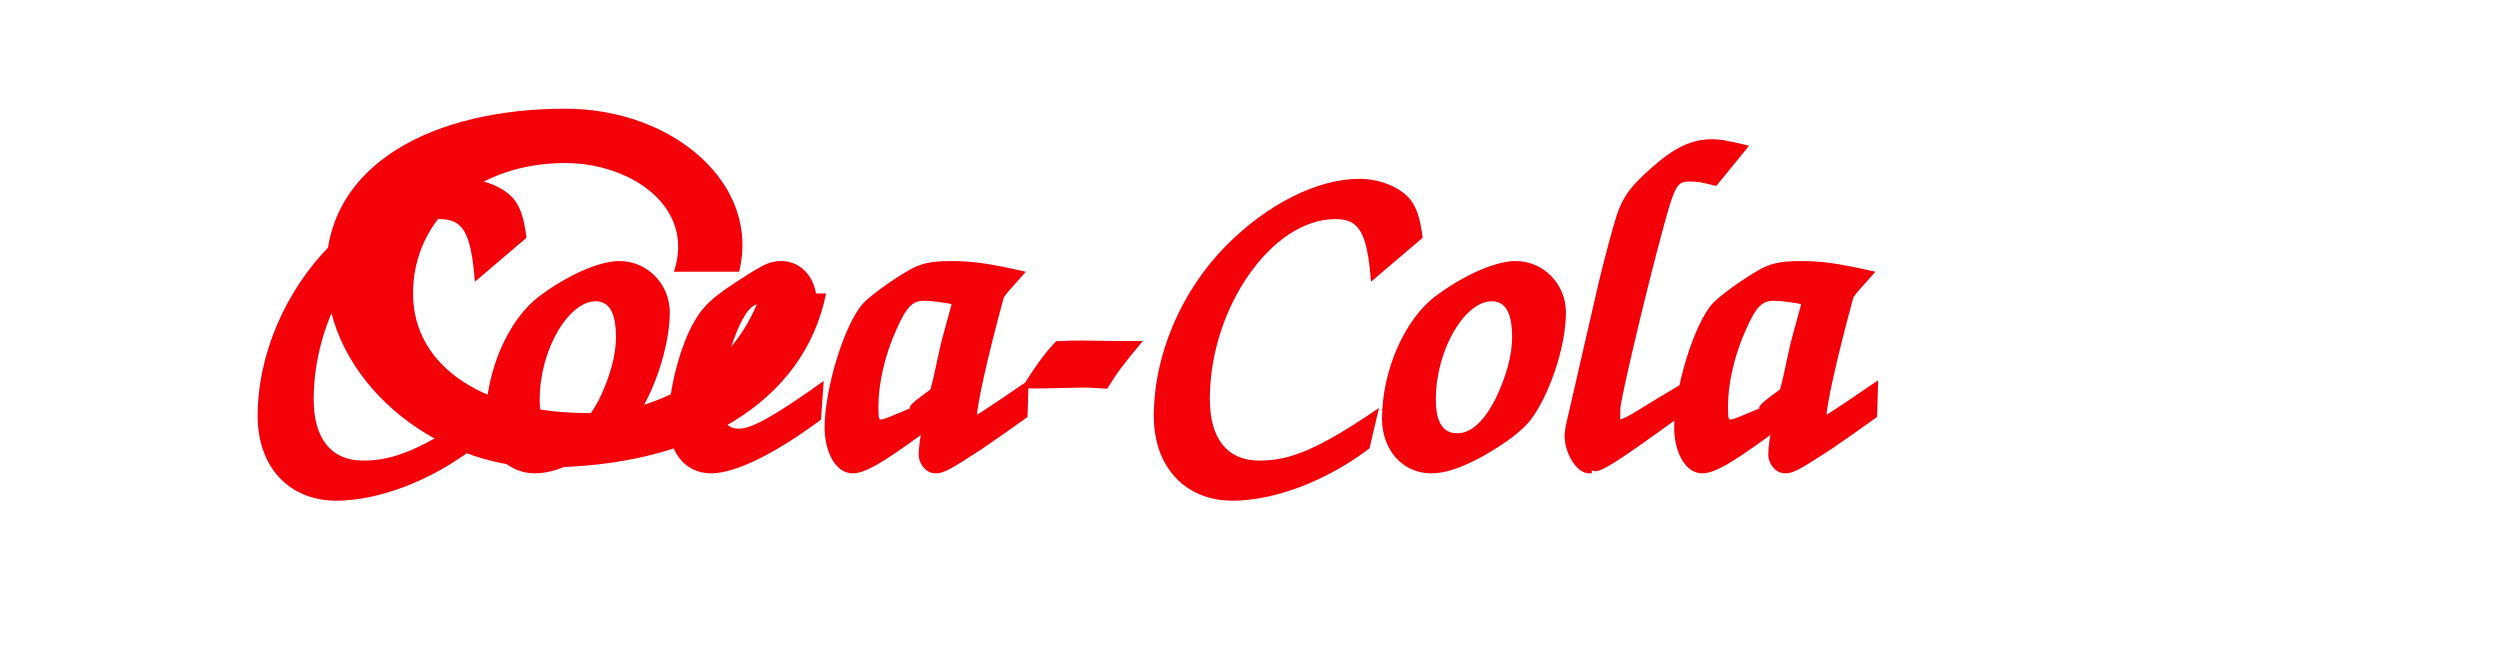
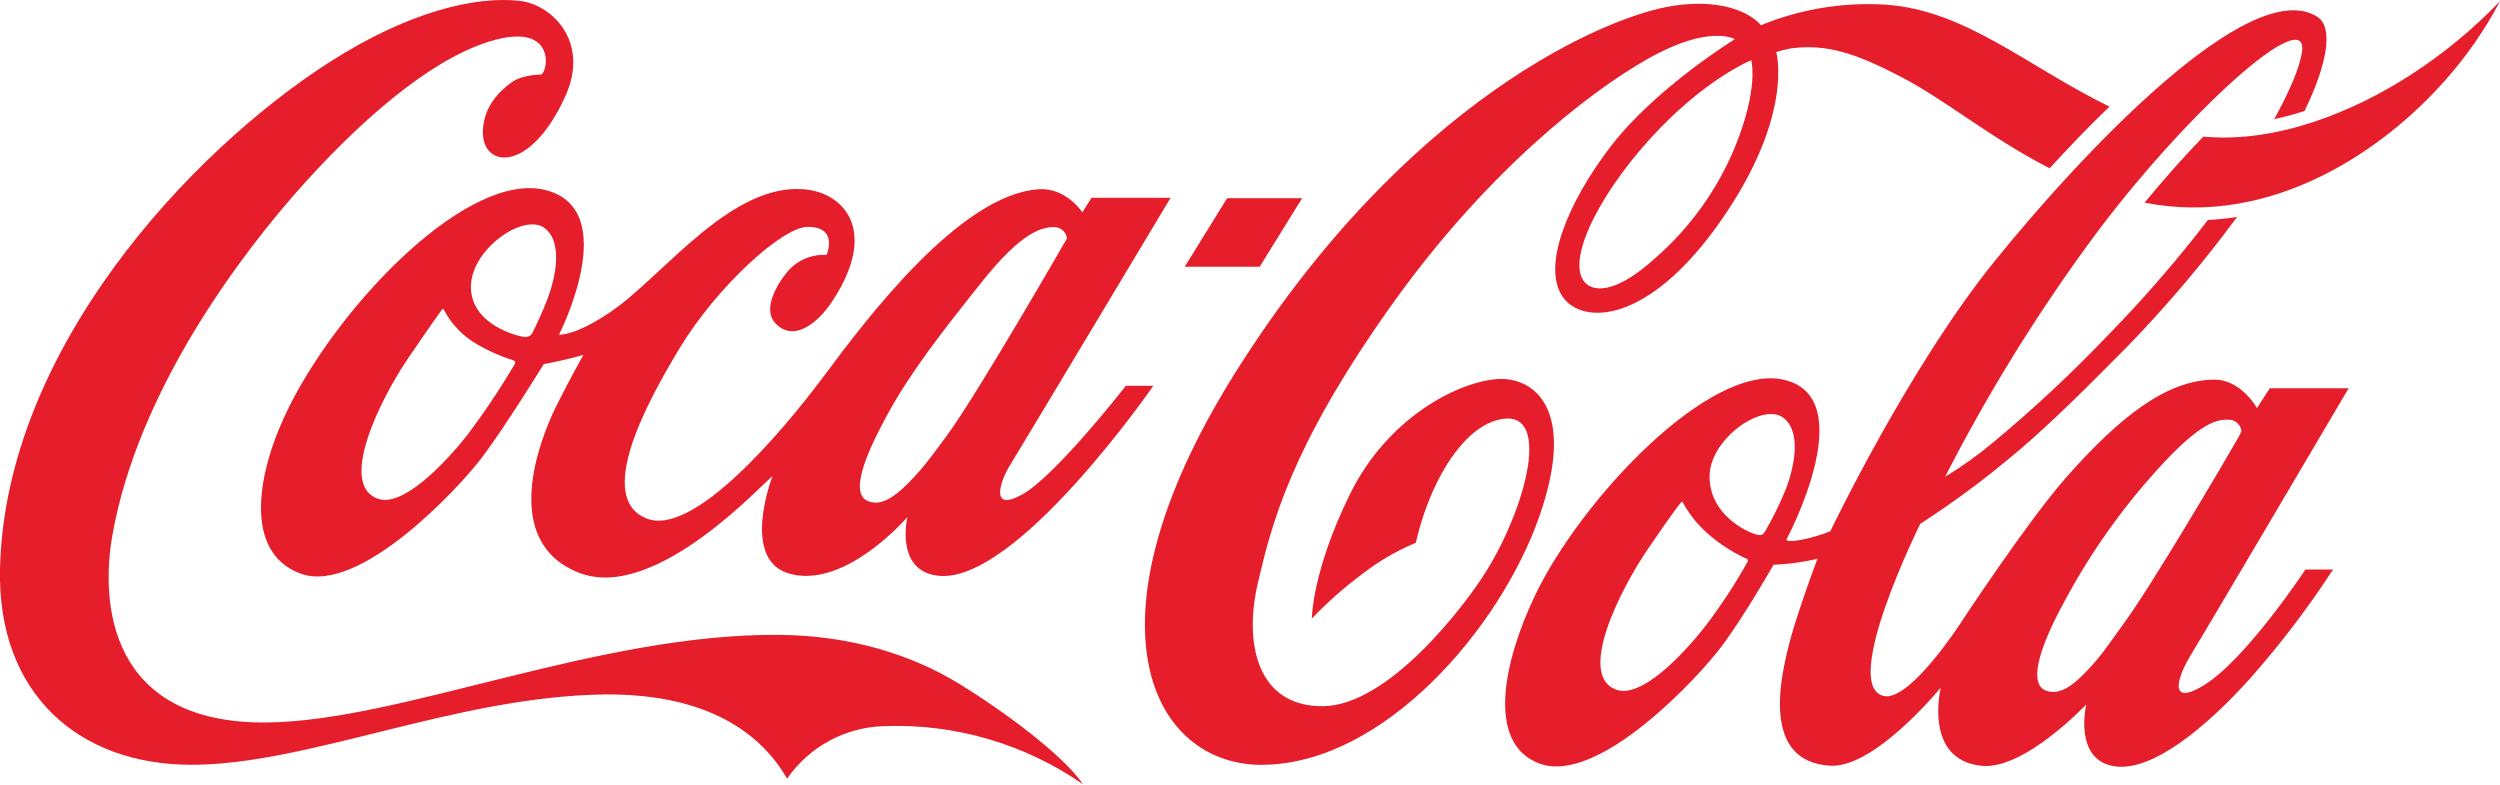
- <svg xmlns="http://www.w3.org/2000/svg" viewBox="0 0 230 60" height="60">
-   <g transform="translate(10, 5)">
-     <path d="M40 38 C30 38 20 30 20 20 C20 10 30 5 42 5 C52 5 60 12 58 20 L52 20 C54 14 48 10 42 10 C34 10 28 15 28 22 C28 29 35 33 44 33 C52 33 58 28 60 22 L66 22 C64 32 54 38 40 38 Z" fill="#F40009" />
-     <text x="10" y="38" font-family="'Brush Script MT', 'Segoe Script', cursive, sans-serif" font-style="italic" font-weight="bold" font-size="42" fill="#F40009">Coca-Cola</text>
-   </g>
+ <svg xmlns="http://www.w3.org/2000/svg" viewBox="0 0 615.08 192.94">
+   <path fill="#e61d2b" d="M430.88,14.81s-11.53,4.59-24.94,19.37S384.72,65.58,390.5,70c2.22,1.68,7.34,2,16.63-6.4a73.4,73.4,0,0,0,19.66-27.26c6-14.63,4.09-21.35,4.09-21.51M504.27,41.4c-14.9-7.64-25.79-17-37.12-22.79-10.81-5.55-17.8-7.87-26.54-6.7a27.08,27.08,0,0,0-3.6.9S441.51,28.18,423.6,54C405.46,80.18,389,80,384.32,72.81c-4.9-7.59,1.43-23.06,12-36.83,11.07-14.4,30.51-26.34,30.51-26.34s-6.2-3.79-21.42,4.84C390.56,22.86,365,42.86,341.28,76.59s-28.42,52.29-31.82,66.9-.31,30.26,15.89,30.26,35.06-24.71,40.38-33.3c9.89-16,16.34-40.54,2.88-37.17-6.63,1.66-12,9-15.39,16.07a68.75,68.75,0,0,0-4.88,14.2,56,56,0,0,0-13.13,7.64,97.09,97.09,0,0,0-12.46,11s.06-11.68,9.37-30.58,26.4-27.53,36.08-28.34c8.72-.7,20.07,6.7,10.45,34s-38,60.49-67.81,60.9c-27.51.38-45.51-34.73-7.22-96C346,24.48,395.71,3.71,411.85,1.4s21.39,4.81,21.39,4.81a69.43,69.43,0,0,1,30.69-5.06C483.64,2.48,498.88,16.43,519,26.23c-5.23,5-10.22,10.25-14.72,15.17m88.54-22.79c-13.66,8.76-32.56,16.7-50.72,15-4.6,4.75-9.52,10.25-14.45,16.25,31.49,6.23,59.08-13.28,73.75-29.89A97.91,97.91,0,0,0,615.08.3a122.82,122.82,0,0,1-22.27,18.31m-41.93,88.72a6.86,6.86,0,0,0,.58-1.31,3.18,3.18,0,0,0-2.89-2.76c-3-.14-7.09.43-17.82,12.31a161.54,161.54,0,0,0-22.81,32.36c-6.14,11.22-8.63,19.58-5.1,21.74a5.09,5.09,0,0,0,3.72.38c2.39-.57,5.1-2.81,9.22-7.58,1.93-2.24,4.07-5.41,6.63-8.92,7.1-9.66,24.94-40.07,28.47-46.22M439.42,120.25c1.79-4.68,4.07-13.87-.67-17.48-5.09-3.83-18.07,5.16-18.14,14.38-.09,9.44,9.14,13.71,11.35,14.31,1.26.34,1.7.29,2.31-.72a84.17,84.17,0,0,0,5.15-10.49m-9.82,17.17a39.24,39.24,0,0,1-8.92-5.69A28.6,28.6,0,0,1,414,123.6c-.18-.3-.36-.07-.56.2s-1,1-7.92,11.14-17.55,31.15-7.93,34.73c6.16,2.29,16.41-8.5,22-15.65a133.53,133.53,0,0,0,10.33-15.72c.29-.61,0-.75-.31-.88m109.12,24.27c-2.61,4.18-5.59,12.2,3,7.21,10.51-6.07,25.48-28.78,25.48-28.78H574a227.6,227.6,0,0,1-20.58,27c-10.65,11.8-23.64,22.52-32.79,21.46-10.69-1.25-7.34-15.28-7.34-15.28S498,189.58,487.42,188.41c-14.29-1.58-9.93-19.24-9.93-19.24S461.33,189,450.32,188.39c-17.26-1-12.92-22-8.12-36.79,2.57-7.91,4.95-14.12,4.95-14.12s-1.71.45-5.39,1c-1.92.27-5.42.47-5.42.47s-7.19,12.68-12.94,20.3-30.19,33.89-44.57,28.63c-13.3-4.86-8.9-25.22-1.16-41.4,11.3-23.59,43.08-57.48,61.41-53,19,4.61.43,39.28.43,39.28s0,.13.2.22c.38.14,1.37.25,3.66-.2a41.13,41.13,0,0,0,6.95-2.07s19.1-40,40.2-66.17S553.71-6.7,570.23,4.2c4,2.68,2.2,11.91-3.24,23.11a74.1,74.1,0,0,1-7.46,2c3.64-6.61,6.05-12.18,6.77-16.07,2.49-13.52-29.08,15-51.64,45.64a425.28,425.28,0,0,0-36.1,58.43A98.92,98.92,0,0,0,490.2,109a333.22,333.22,0,0,0,28.64-26.74,311.87,311.87,0,0,0,24.38-28.14,66.14,66.14,0,0,0,7.17-.74,308.92,308.92,0,0,1-26.9,31.78c-9,9.1-18.74,18.89-27.2,26a226.54,226.54,0,0,1-23.86,17.73s-19.73,39.79-9,42.34c6.31,1.52,18.77-17.67,18.77-17.67s16.26-24.81,26.06-36c13.37-15.2,24.88-24,36.38-24.16,6.7-.12,10.65,7,10.65,7l3.15-4.88h19.4s-36.23,61.48-39.13,66.11M592.81,18.61c-13.66,8.76-32.56,16.7-50.72,15-4.6,4.75-9.52,10.25-14.45,16.25,31.49,6.23,59.08-13.28,73.75-29.89A97.91,97.91,0,0,0,615.08.3a122.82,122.82,0,0,1-22.27,18.31M320.36,48.77H301.91L291.48,65.62l18.45,0ZM233,107.12c7.85-10.76,29.51-48.47,29.51-48.47a3.17,3.17,0,0,0-2.88-2.76c-3-.14-8,.87-17.93,13.3s-17.64,22.32-23.26,32.61c-6.16,11.23-8.85,19.15-5.31,21.3a5.26,5.26,0,0,0,3.71.38c2.3-.58,5.31-2.89,9.44-7.64,1.94-2.22,4.14-5.21,6.72-8.72m-99-51c-5.1-3.85-18.07,5.16-18.14,14.36-.08,9.45,11.67,12.34,13.19,12.41a2.31,2.31,0,0,0,1.29-.27,1.54,1.54,0,0,0,.62-.68,89.27,89.27,0,0,0,3.72-8.34c1.79-4.68,4.06-13.87-.68-17.48m-7.69,32.53a43,43,0,0,1-10-4.6,20.82,20.82,0,0,1-7.14-7.91c-.18-.3-.38-.07-.56.2s-1.22,1.57-8.16,11.75-17.22,31-7.59,34.58C99,125,109.37,114.12,115,107a185.55,185.55,0,0,0,11.66-17.46c.23-.61,0-.75-.34-.86M277,94.92h6.76s-33.87,49-53,46.72c-10.68-1.25-7.51-14.43-7.51-14.43s-15,17.56-28.78,14c-12.5-3.21-4.43-24-4.43-24-1.42.57-28.47,31.06-47.48,23.75-19.89-7.68-9.56-33.21-5.78-40.89,3.21-6.47,6.76-12.77,6.76-12.77s-3.05.86-5,1.3-4.77,1-4.77,1-9.41,15.29-15.16,22.92-30.19,33.85-44.59,28.63-10.83-25.37-2.74-41.37c13.12-25.95,44.25-57.84,63-53,18.94,4.83,3.26,35.55,3.26,35.55s3.77.49,12.8-5.67c13-8.87,30.16-32.73,48.74-29.93C207.84,48.05,216,57,204.84,74c-3.56,5.46-9.53,10.34-14.1,5.51-2.85-3-.36-8.47,2.63-12.21a11.7,11.7,0,0,1,10-4.58s3.07-7-4.74-6.9c-6.32.12-22.32,14.85-31.35,29.73-8.28,13.66-20.83,36.93-8.23,42,11.55,4.66,33.53-21.43,43.71-35.1S236.14,47.8,255.6,46.56c6.7-.44,10.69,5.67,10.69,5.67l2.25-3.56H288s-36.65,61.16-39.51,65.79c-2.25,3.62-5.24,11.76,3,7.2S277,94.92,277,94.92m-10.59,98a80.59,80.59,0,0,0-48.9-14.27,30,30,0,0,0-23.86,12.93c-7.42-12.95-22.09-20.9-44.77-20.72-36.65.42-73,17.32-101.8,17.3C19.48,188.16-.65,170.81,0,140,1.21,85.93,46.9,37.24,81,15.33,100.66,2.74,117.1-1,127.85.21c7.84.87,17.27,9.93,11.32,23.28C130.43,43,118.36,41.4,118.81,32.07c.25-6.07,4.29-9.89,7.33-12,1.93-1.33,5.34-1.71,7.12-1.75,1.73-1.46,3-12.14-11-8.63S91.26,27,75.12,44.83,33.85,96.36,27.64,131.75c-2.9,16.41-1,46.34,37.91,46,33-.27,81.64-22,126.34-21.55,17.35.17,32.45,4.85,44.22,12.11,11.56,7.12,25.42,17.52,30.34,24.62" />
</svg>
